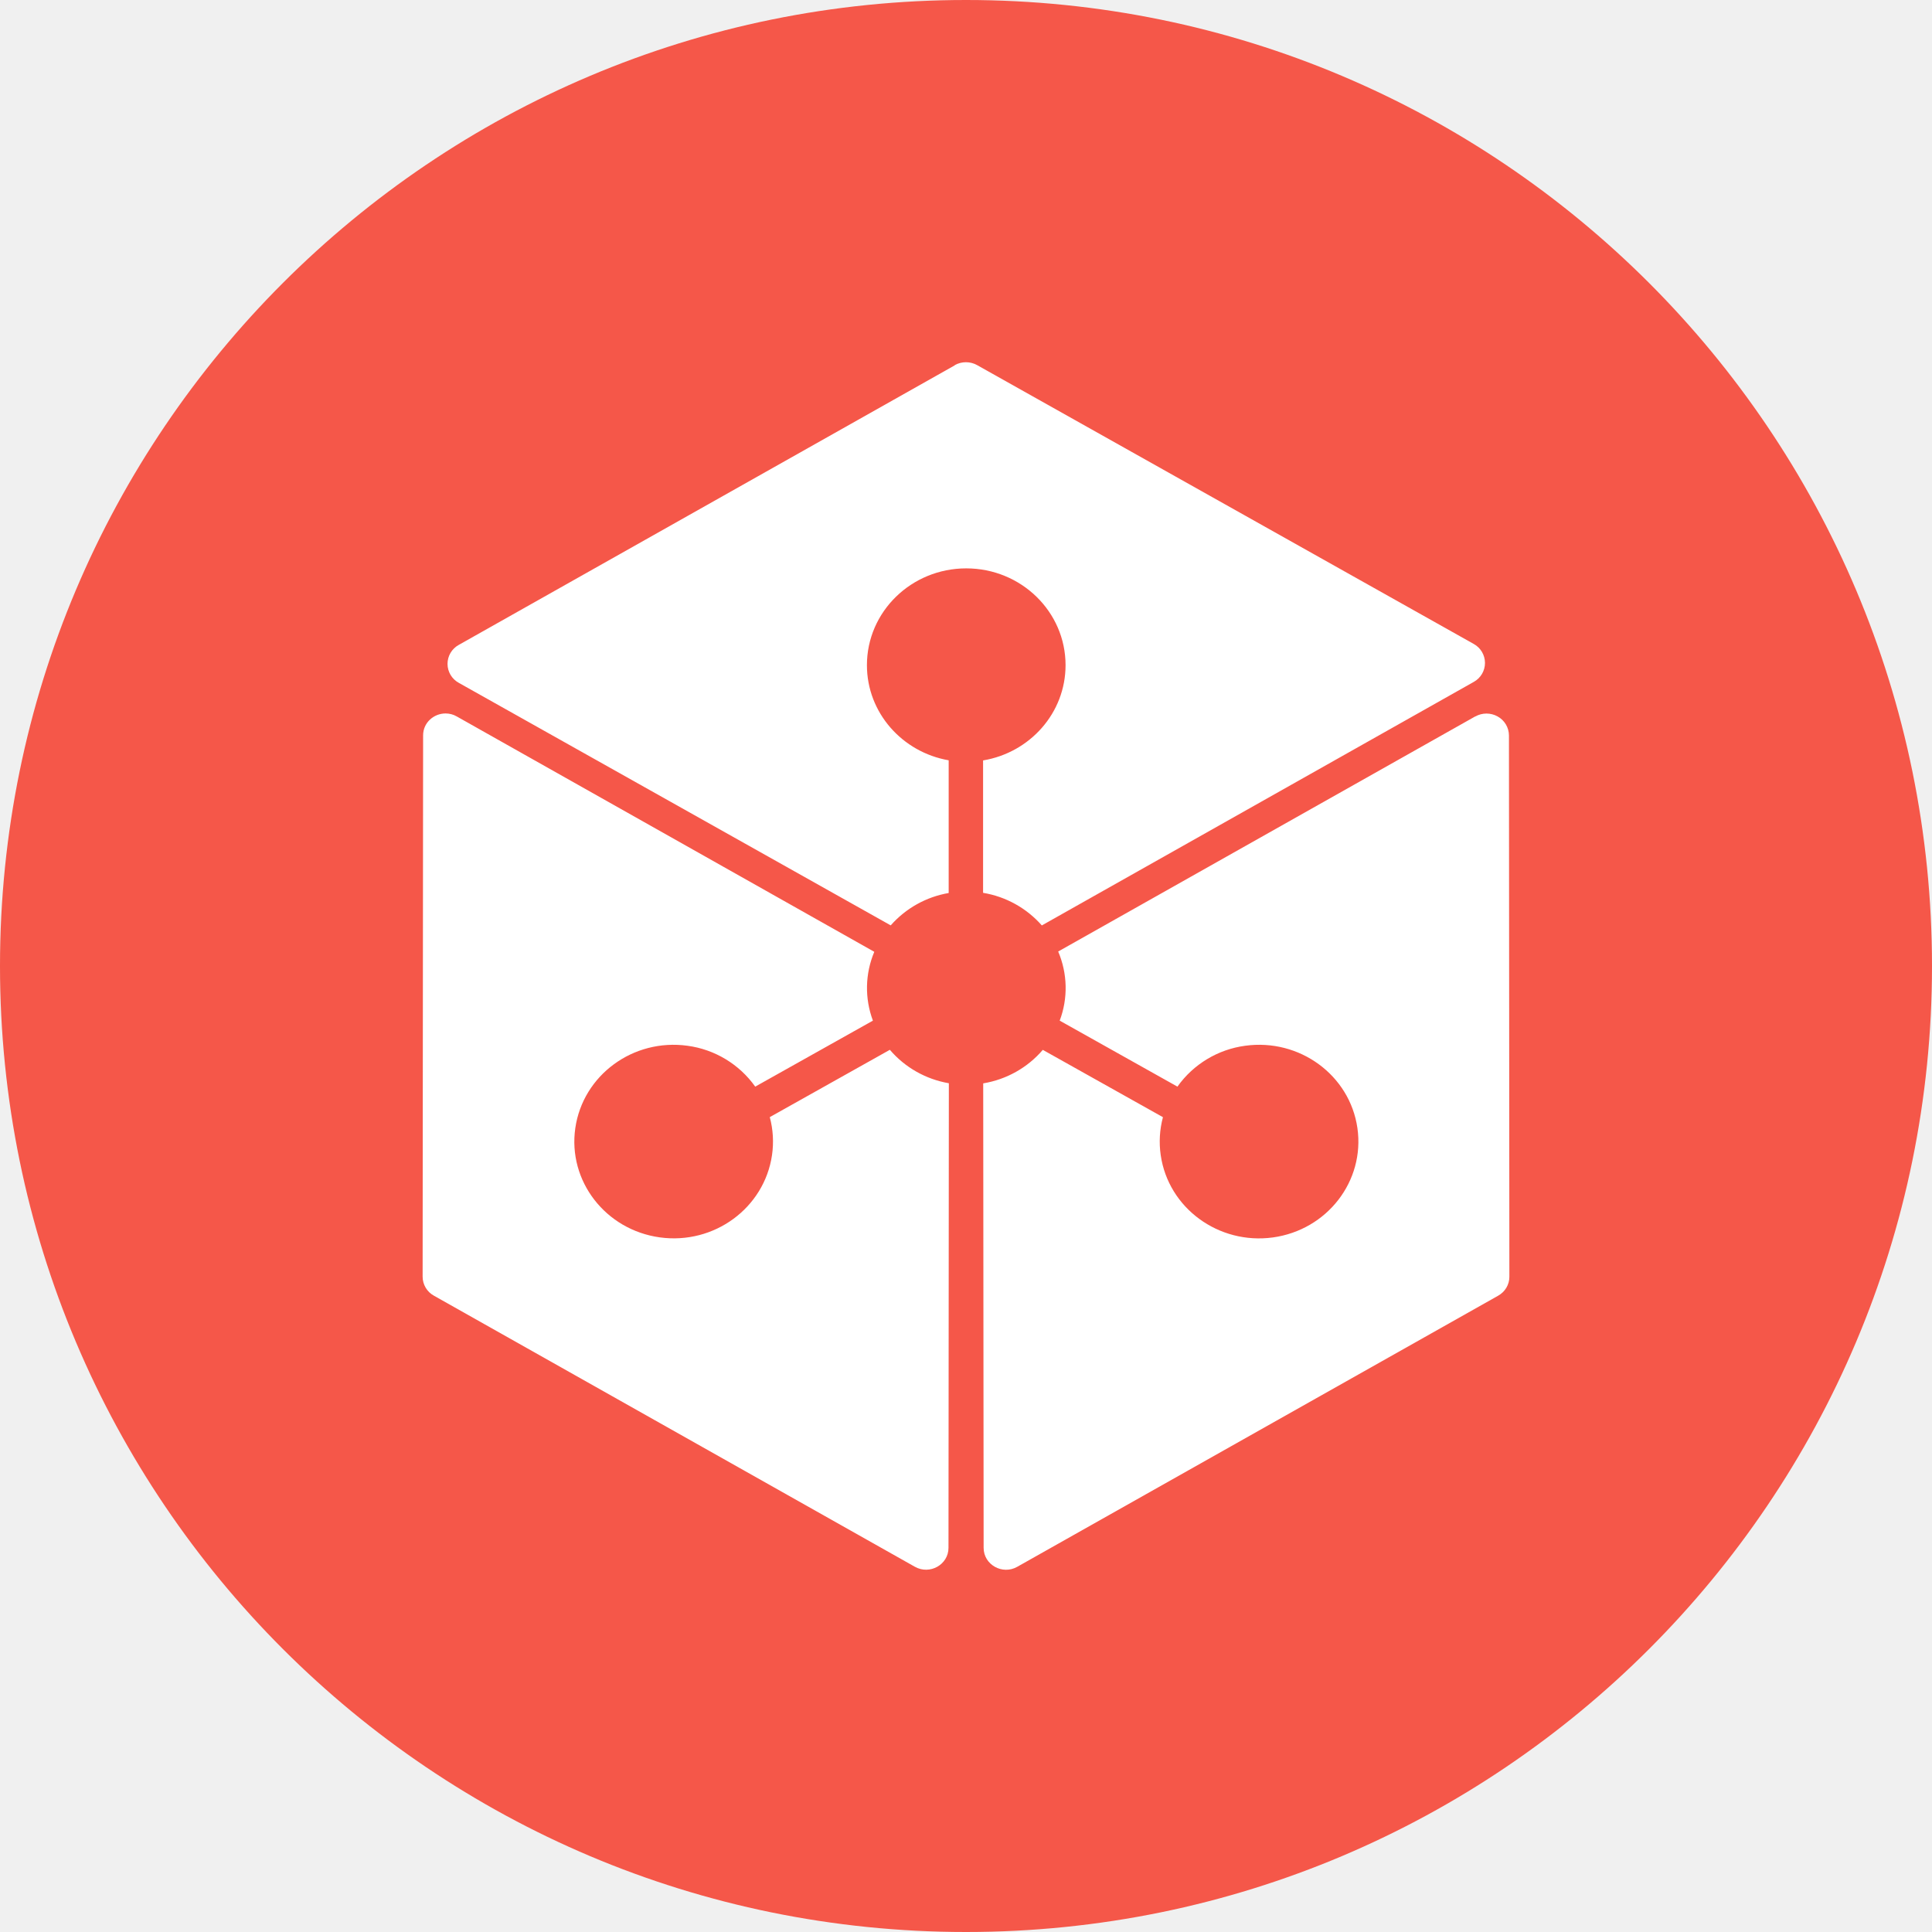
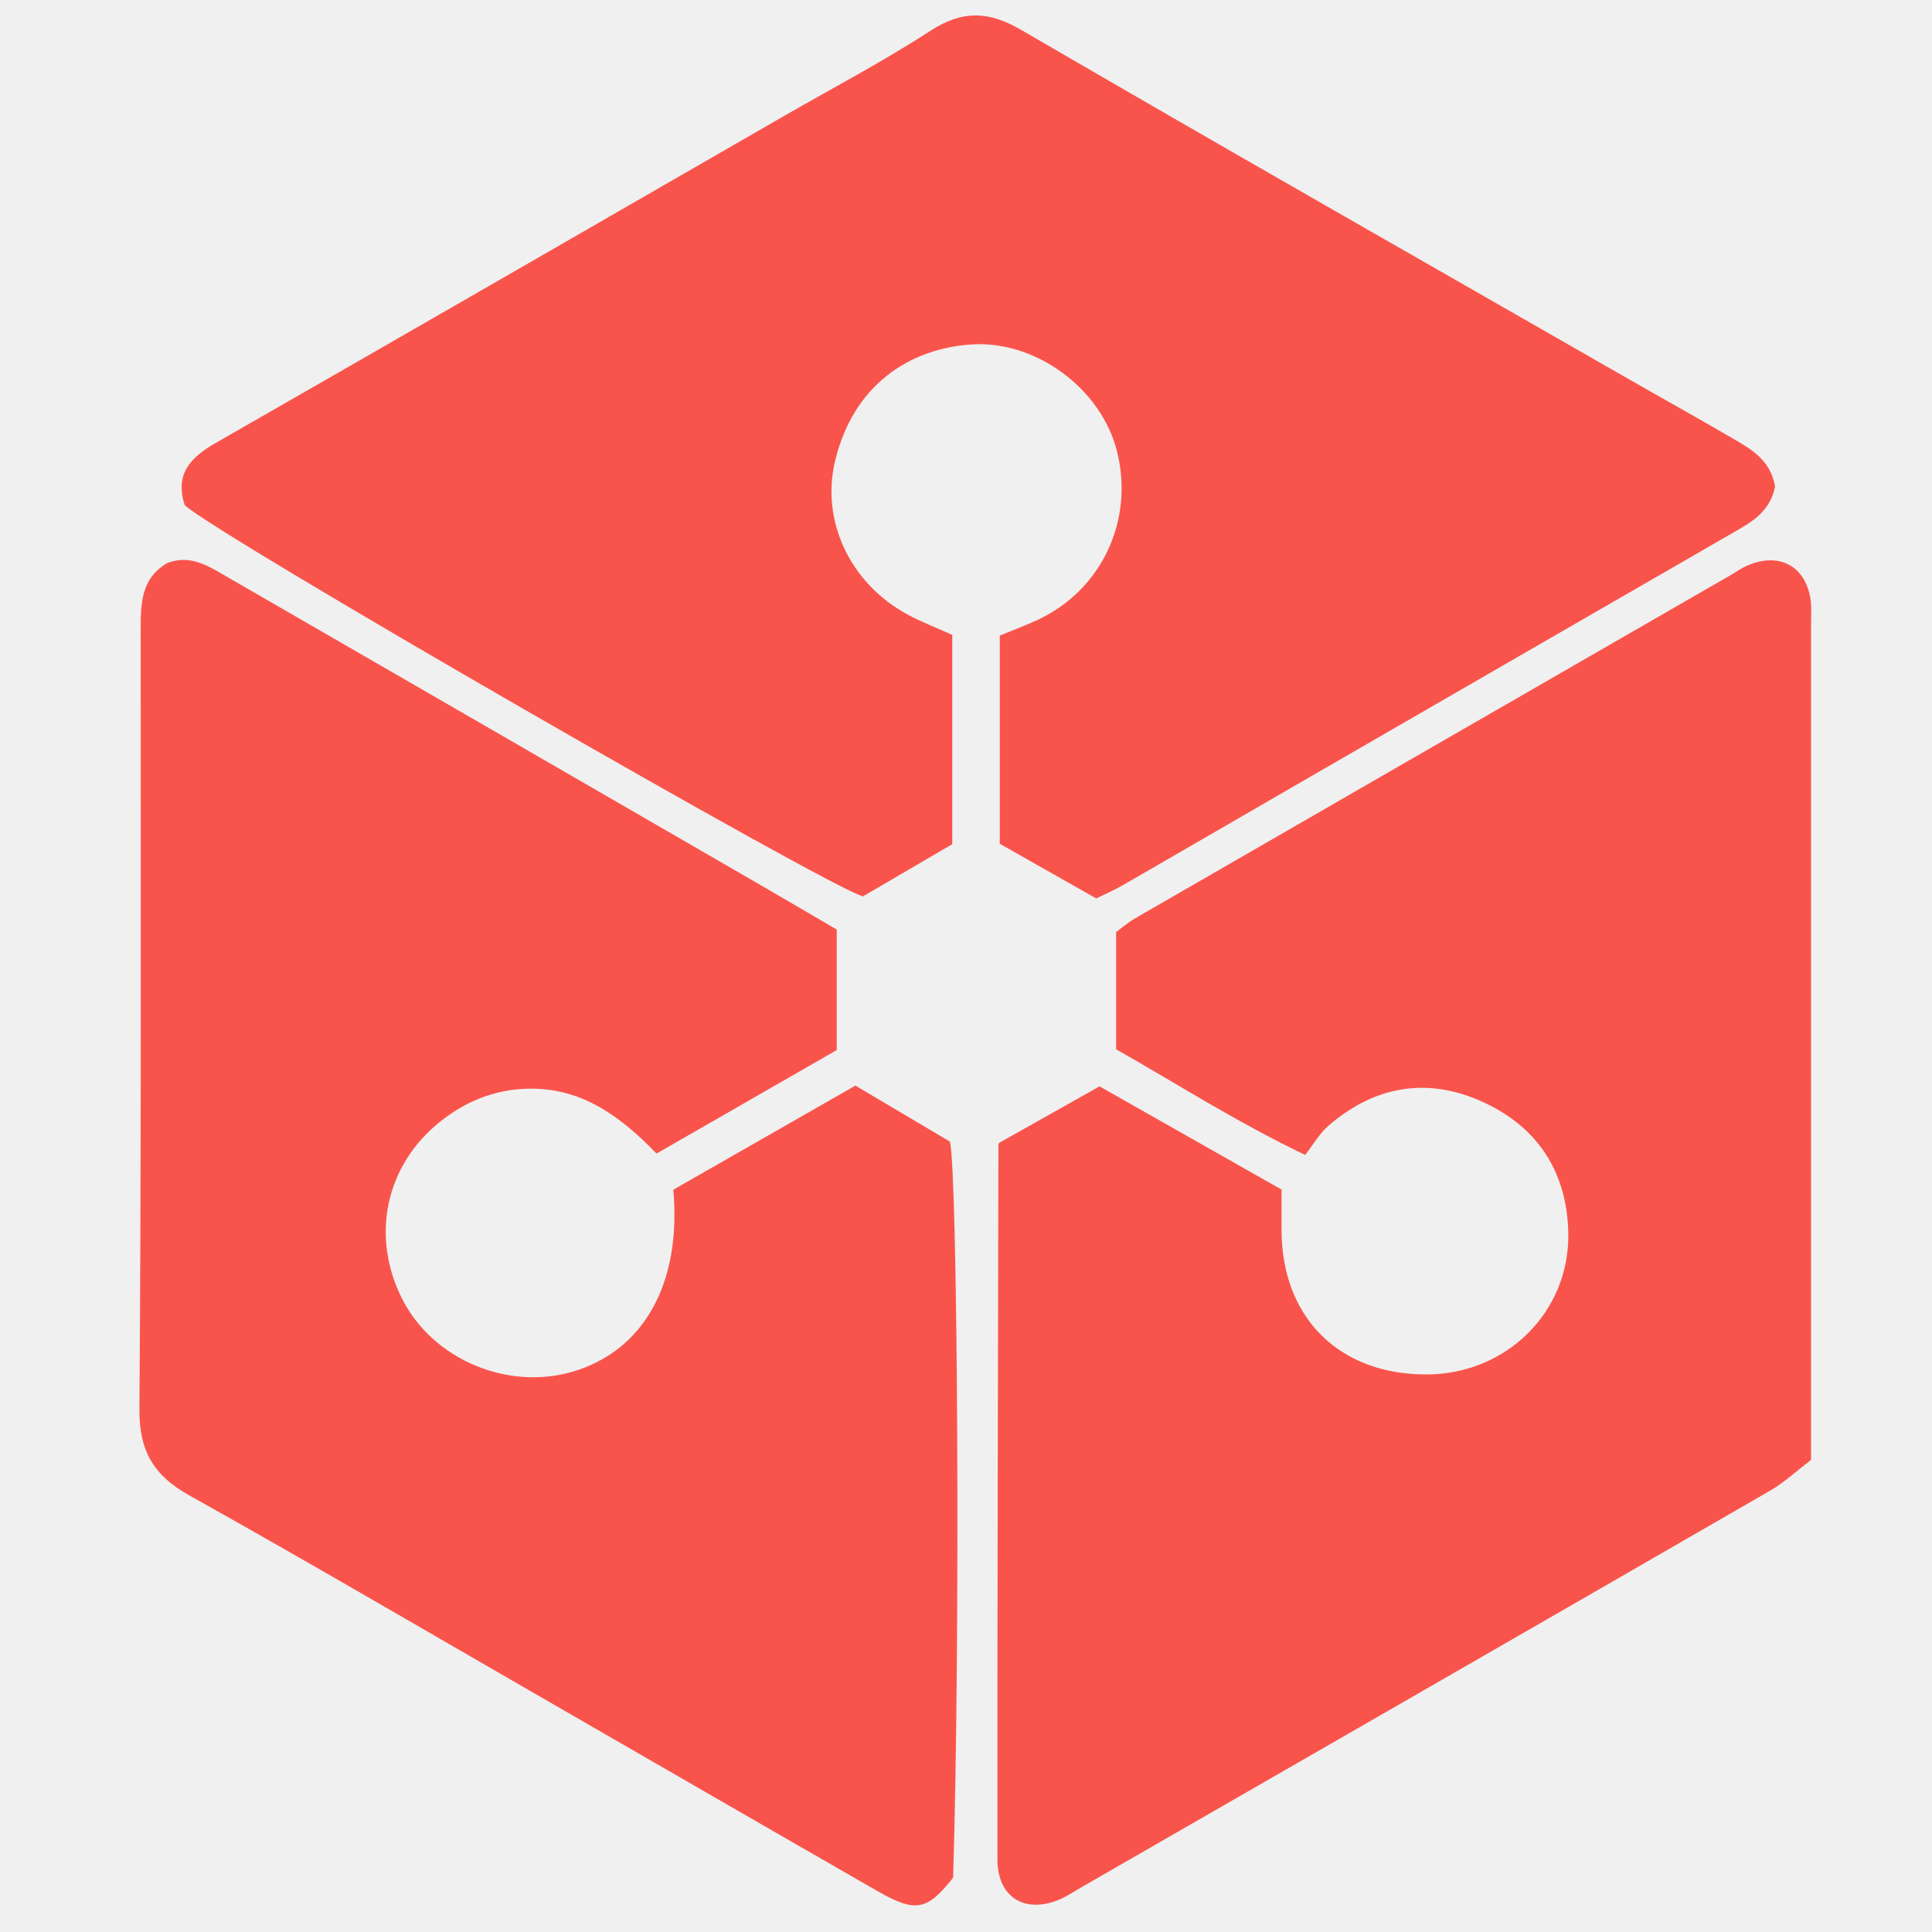
- <svg xmlns="http://www.w3.org/2000/svg" height="32" viewBox="0 0 32 32" width="32">
-   <g fill="none">
-     <circle cx="16" cy="16" fill="#f55749" r="16" />
-     <path d="M15.813 6.048a.381.381 0 01.372 0l8.225 4.618a.36.36 0 01.186.314c0 .13-.07.25-.185.314l-7.155 4.034a1.656 1.656 0 00-.973-.54v-2.193c.775-.129 1.366-.785 1.366-1.578 0-.885-.736-1.603-1.645-1.603s-1.645.718-1.645 1.603c0 .788.585 1.442 1.354 1.576v2.198a1.654 1.654 0 00-.96.536L7.599 11.31a.358.358 0 01-.001-.628l8.216-4.631m8.62 5.817a.379.379 0 01.372-.001.362.362 0 01.187.314L25 21.147c0 .13-.07.249-.186.314l-7.965 4.49c-.247.14-.557-.035-.557-.314l-.007-7.693c.386-.064.736-.261.987-.555l1.99 1.115a1.56 1.56 0 00-.037.628c.126.877.959 1.487 1.858 1.364.9-.124 1.526-.935 1.4-1.812s-.96-1.487-1.859-1.363a1.644 1.644 0 00-1.122.677l-1.95-1.093c.14-.371.13-.78-.025-1.145l6.908-3.894m-17.427.314c0-.212.178-.363.372-.363.065 0 .13.017.186.05l6.915 3.898c-.153.364-.161.77-.023 1.14l-1.949 1.093a1.645 1.645 0 00-1.122-.677c-.9-.124-1.731.487-1.858 1.363s.5 1.687 1.4 1.811 1.73-.487 1.858-1.363a1.56 1.56 0 00-.037-.629l1.989-1.115c.249.292.595.488.977.554l-.006 7.695c0 .279-.31.453-.558.313l-7.966-4.49A.36.36 0 017 21.146l.008-8.966" fill="#fff" />
-   </g>
+ <svg xmlns="http://www.w3.org/2000/svg" version="1.1" id="Layer_1" x="0px" y="0px" viewBox="-749 751 500 500" style="enable-background:new -749 751 500 500;" xml:space="preserve">
+   <path style="fill:#F9544C;" d="M-289.615,876.939c-1.374,6.799-6.429,9.364-11.309,12.178  c-36.707,21.161-73.398,42.35-110.085,63.545c-15.781,9.117-31.53,18.289-47.326,27.381c-2.513,1.446-5.196,2.596-6.966,3.471  c-8.577-4.861-16.22-9.193-24.954-14.144c0-16.831,0-34.984,0-53.889c3.023-1.243,6.449-2.502,9.748-4.034  c16.668-7.735,25.14-25.895,20.532-43.852c-4.095-15.957-20.865-28.577-37.676-27.449c-15.727,1.055-30.549,10.263-35.274,30.344  c-3.569,15.168,3.727,31.301,18.702,39.496c3.542,1.938,7.359,3.376,11.665,5.322c0,18.226,0,36.73,0,54.165  c-8.12,4.745-15.393,8.995-23.118,13.508c-8.598-2.156-168.224-94.043-175.51-101.261c-2.645-8.023,1.475-12.342,8.026-16.093  c49.111-28.119,98.118-56.42,147.159-84.663c12.592-7.252,25.504-14.014,37.67-21.922c8.313-5.403,15.065-5.282,23.65-0.284  c51.812,30.161,103.916,59.819,155.93,89.632c9.687,5.552,19.449,10.976,29.091,16.604  C-295.13,867.639-290.69,870.53-289.615,876.939z M-553.796,979.113c-45.374-26.233-90.748-52.467-136.146-78.658  c-4.807-2.773-9.583-6.049-15.648-3.798c-7.001,3.985-7.005,10.688-7.003,17.584c0.014,67.177,0.171,134.357-0.323,201.531  c-0.08,10.839,3.729,17.116,12.956,22.268c30.206,16.867,60.056,34.372,90.035,51.647c29.351,16.913,58.668,33.883,88.048,50.743  c9.853,5.654,12.827,5.014,19.544-3.488c1.929-62.784,1.144-182.907-0.829-190.504c-8.3-4.916-15.553-9.212-24.456-14.486  c-15.161,8.669-31.39,17.948-47.132,26.949c2.189,24.463-7.844,41.864-26.288,47.158c-16.648,4.779-35.827-3.184-43.796-18.75  c-8.419-16.445-4.301-34.833,9.736-46.018c6.603-5.261,13.997-8.273,22.46-8.531c13.69-0.419,23.842,6.721,33.558,16.782  c16.177-9.294,32.111-18.448,46.627-26.787c0-11.095,0-20.144,0-31.186C-539.065,987.708-546.414,983.381-553.796,979.113z   M-280.302,1121.533c0.001-69.826,0.002-139.653,0-209.479c0-1.867,0.148-3.757-0.088-5.596c-1.125-8.782-7.934-12.646-16.201-9.186  c-1.698,0.711-3.228,1.826-4.836,2.752c-51.247,29.521-102.498,59.034-153.723,88.593c-2.156,1.244-4.058,2.926-5,3.615  c0,10.935,0,20.506,0,30.311c16.211,9.235,31.412,18.961,48.924,27.35c2.225-2.849,3.738-5.568,5.948-7.483  c11.742-10.177,25.139-12.764,39.384-6.513c14.549,6.385,22.41,18.1,22.765,34.058c0.456,20.491-15.947,36.673-36.601,36.75  c-22.753,0.084-37.633-14.772-37.609-37.547c0.003-3.281,0-6.561,0-10.298c-16.391-9.297-32.434-18.396-47.096-26.712  c-9.821,5.527-17.788,10.011-25.988,14.626c0.004-0.014-0.185,0.345-0.186,0.705c-0.12,61.6-0.309,123.201-0.248,184.801  c0.01,9.751,7.075,14.029,15.939,10.359c2.05-0.849,3.917-2.143,5.854-3.258c59.379-34.163,118.771-68.303,178.097-102.557  c3.769-2.176,7.028-5.235,10.663-7.989C-280.302,1125.245-280.302,1123.389-280.302,1121.533z" />
</svg>
